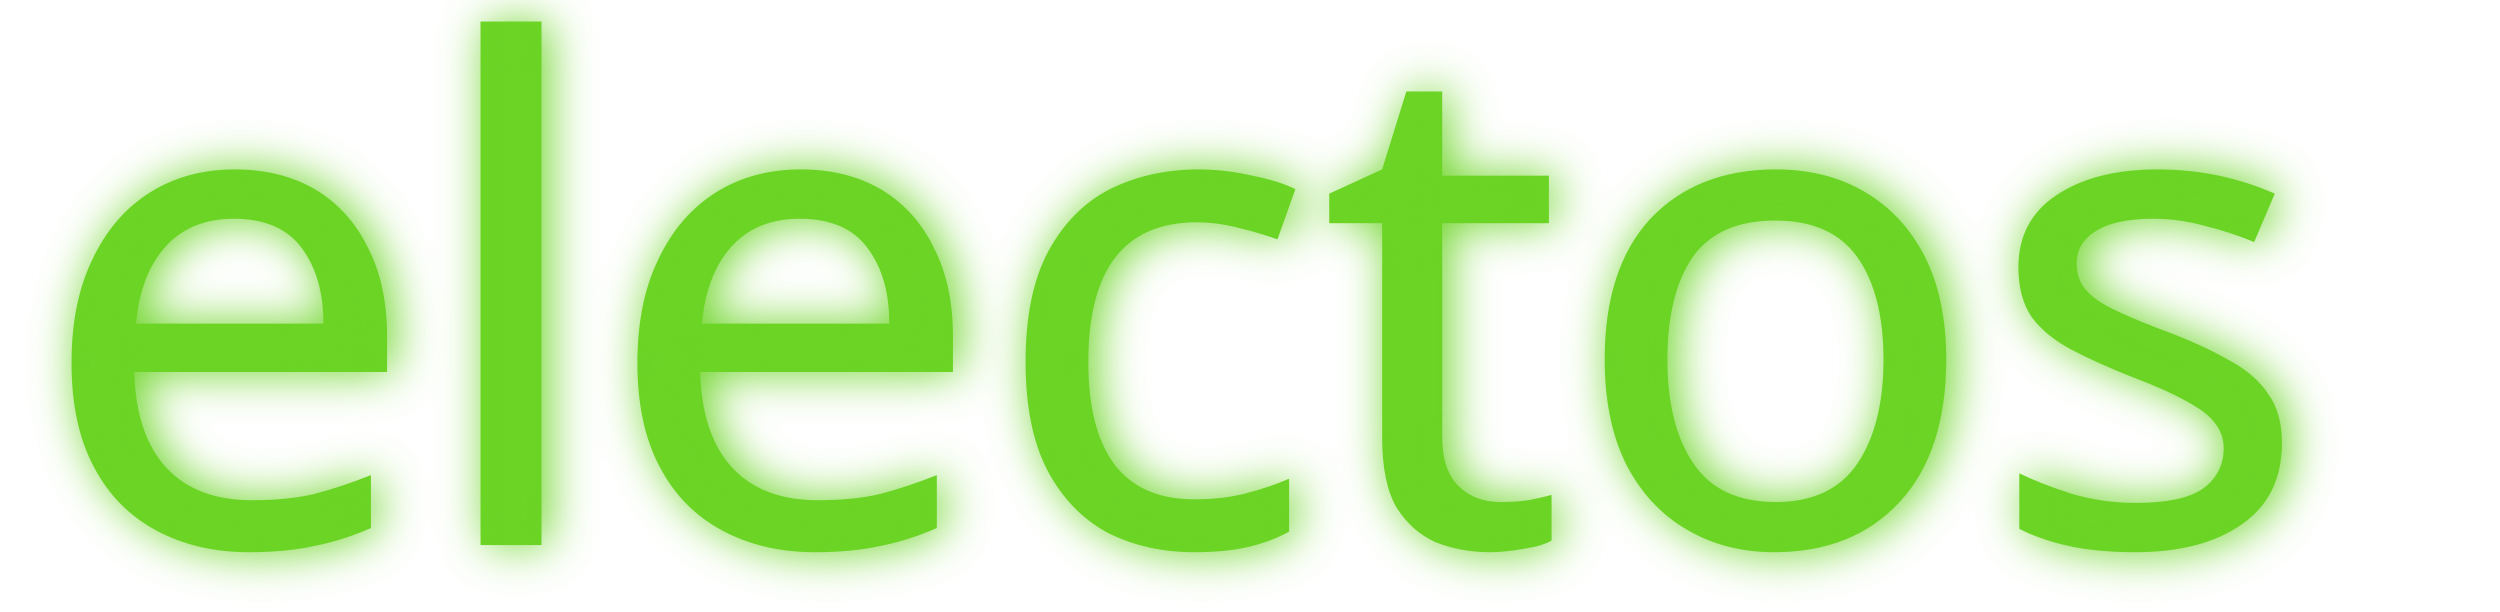
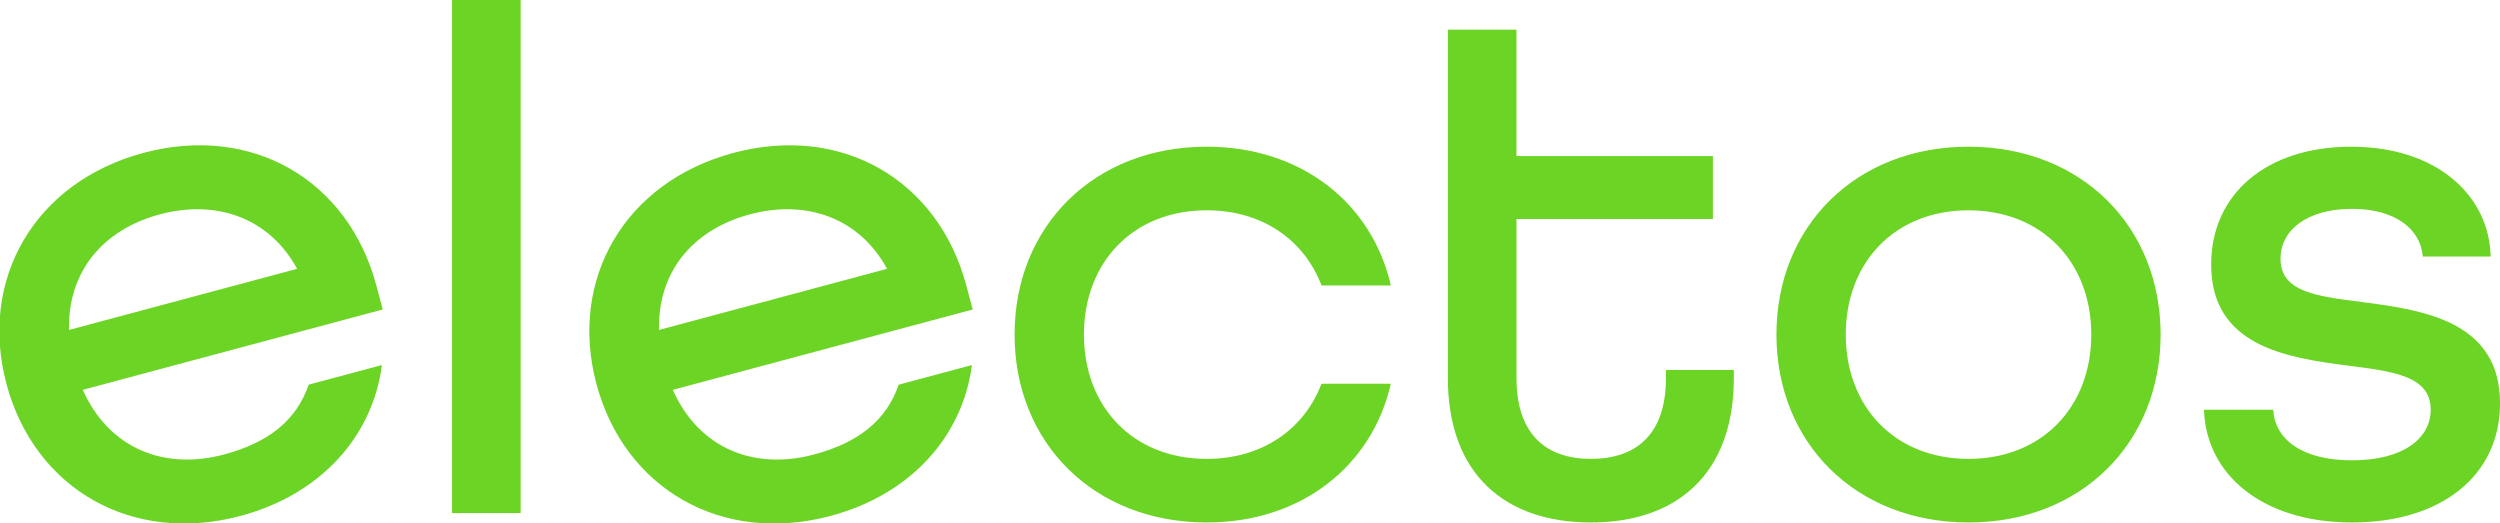
- <svg xmlns="http://www.w3.org/2000/svg" xmlns:xlink="http://www.w3.org/1999/xlink" width="536" height="131" viewBox="0 0 141.817 34.66" version="1.1" id="svg1">
-   <defs id="defs1">
-     <linearGradient id="linearGradient1">
-       <stop style="stop-color:#6bd425;stop-opacity:1;" offset="0" id="stop1" />
-       <stop style="stop-color:#2f736a;stop-opacity:1;" offset="1" id="stop2" />
-     </linearGradient>
-     <rect x="96.655" y="196.239" width="303.633" height="130.826" id="rect2" />
-     <linearGradient xlink:href="#linearGradient1" id="linearGradient2" x1="97.002" y1="202.556" x2="138.546" y2="202.556" gradientUnits="userSpaceOnUse" />
-     <rect x="96.655" y="196.239" width="303.633" height="130.826" id="rect3" />
-     <filter style="color-interpolation-filters:sRGB" id="filter3" x="-0.024" y="-0.113" width="1.047" height="1.226">
-       <feGaussianBlur stdDeviation="0.408" id="feGaussianBlur3" />
-     </filter>
-     <meshgradient id="meshgradient4" gradientUnits="userSpaceOnUse" x="95.522" y="196.738">
-       <meshrow id="meshrow4">
-         <meshpatch id="meshpatch4">
-           <stop path="c 14.835,0  29.669,0  44.504,0" style="stop-color:#ffffff;stop-opacity:1" id="stop5" />
-           <stop path="c 0,3.879  0,7.757  0,11.636" style="stop-color:#6bd425;stop-opacity:1" id="stop6" />
-           <stop path="c -14.835,0  -29.669,0  -44.504,0" style="stop-color:#ffffff;stop-opacity:1" id="stop7" />
-           <stop path="c 0,-3.879  0,-7.757  0,-11.636" style="stop-color:#6bd425;stop-opacity:1" id="stop8" />
-         </meshpatch>
-       </meshrow>
-     </meshgradient>
-     <meshgradient id="meshgradient10" gradientUnits="userSpaceOnUse" x="97.002" y="198.218">
-       <meshrow id="meshrow10">
-         <meshpatch id="meshpatch10">
-           <stop path="c 13.848,0  27.696,0  41.544,0" style="stop-color:#ffffff;stop-opacity:1" id="stop11" />
-           <stop path="c 0,2.892  0,5.784  0,8.676" style="stop-color:#6bd425;stop-opacity:1" id="stop12" />
-           <stop path="c -13.848,0  -27.696,0  -41.544,0" style="stop-color:#ffffff;stop-opacity:1" id="stop13" />
-           <stop path="c 0,-2.892  0,-5.784  0,-8.676" style="stop-color:#6bd425;stop-opacity:1" id="stop14" />
-         </meshpatch>
-       </meshrow>
-     </meshgradient>
-   </defs>
-   <g id="layer1">
-     <text xml:space="preserve" transform="matrix(3.254602,0,0,3.254602,-312.6437,-641.9327)" id="text2" style="font-style:normal;font-variant:normal;font-weight:normal;font-stretch:normal;font-size:12px;font-family:'All Round Gothic';-inkscape-font-specification:'All Round Gothic, Normal';font-variant-ligatures:normal;font-variant-caps:normal;font-variant-numeric:normal;font-variant-east-asian:normal;white-space:pre;shape-inside:url(#rect2);display:inline;opacity:1;fill:#6bd425;fill-opacity:1">
-       <tspan x="96.654" y="206.738" id="tspan3">electos</tspan>
-     </text>
-     <text xml:space="preserve" transform="matrix(3.254602,0,0,3.254602,-312.2854,-641.9327)" id="text3" style="font-style:normal;font-variant:normal;font-weight:normal;font-stretch:normal;font-size:12px;font-family:'All Round Gothic';-inkscape-font-specification:'All Round Gothic, Normal';font-variant-ligatures:normal;font-variant-caps:normal;font-variant-numeric:normal;font-variant-east-asian:normal;white-space:pre;shape-inside:url(#rect3);display:inline;opacity:1;mix-blend-mode:normal;fill:#6bd425;fill-opacity:1;filter:url(#filter3);stroke:none;stroke-opacity:1">
-       <tspan x="96.654" y="206.738" id="tspan4">electos</tspan>
-     </text>
-   </g>
+ <svg xmlns="http://www.w3.org/2000/svg" width="512" height="107" viewBox="0 0 135.467 28.31">
+   <path d="M24.495-3.43333e-7V27.801h3.717V-3.43333e-7zM39.741 8.286c-5.896 1.58-8.939 6.854-7.419 12.528s6.792 8.72 12.689 7.14c4.347-1.165 7.15-4.308 7.654-8.172l-3.968 1.063c-.66 1.92-2.159 3.133-4.578 3.781-3.25.871-6.241-.314-7.662-3.501l16.252-4.355-.355-1.324c-1.52-5.673-6.717-8.74-12.613-7.16zm.892 3.328c3.024-.81 5.916.158 7.435 2.953L35.709 17.879c-.072-3.143 1.825-5.434 4.924-6.265zM78.455 1.606V20.479c0 5.247 3.131 7.832 7.748 7.832s7.748-2.585 7.748-7.832v-.43h-3.678v.43c0 3.093-1.643 4.386-4.07 4.386s-4.03-1.332-4.03-4.386v-8.614h10.643V8.458H82.172V1.606zM7.772 8.286C1.876 9.866-1.167 15.14.353 20.813S7.146 29.533 13.042 27.953c4.347-1.165 7.15-4.308 7.654-8.172l-3.969 1.063c-.66 1.92-2.158 3.132-4.577 3.781-3.25.871-6.242-.314-7.663-3.501l16.253-4.355-.355-1.324c-1.52-5.673-6.717-8.74-12.613-7.16zm.892 3.328c3.024-.81 5.916.158 7.435 2.953L3.739 17.879c-.072-3.143 1.825-5.435 4.925-6.265zM65.386 7.949c-6.104 0-10.409 4.307-10.409 10.181s4.304 10.181 10.409 10.181c5.126 0 8.96-3.054 9.978-7.518h-3.756c-.939 2.467-3.208 4.072-6.221 4.072-3.991 0-6.652-2.819-6.652-6.735s2.661-6.735 6.652-6.735c3.013 0 5.282 1.605 6.221 4.072h3.756c-1.017-4.464-4.852-7.518-9.978-7.518zm41.282 0c-6.104 0-10.409 4.307-10.409 10.181s4.304 10.181 10.409 10.181 10.408-4.307 10.408-10.181-4.304-10.181-10.408-10.181zm0 3.446c3.991 0 6.652 2.819 6.652 6.735s-2.661 6.735-6.652 6.735-6.652-2.819-6.652-6.735 2.661-6.735 6.652-6.735zm20.739-3.446c-4.617 0-7.591 2.584-7.591 6.383 0 4.425 4.07 5.051 7.435 5.482 2.426.313 4.461.548 4.461 2.388 0 1.527-1.448 2.741-4.265 2.741-2.7 0-4.187-1.136-4.265-2.741h-3.756c.117 3.524 3.169 6.109 8.021 6.109s8.022-2.545 8.022-6.461c0-4.425-4.109-5.051-7.474-5.482-2.387-.313-4.421-.509-4.421-2.349 0-1.527 1.409-2.702 3.874-2.702 2.348 0 3.718 1.097 3.835 2.585h3.678c-.078-3.328-2.935-5.952-7.552-5.952z" fill="#6bd425" />
</svg>
